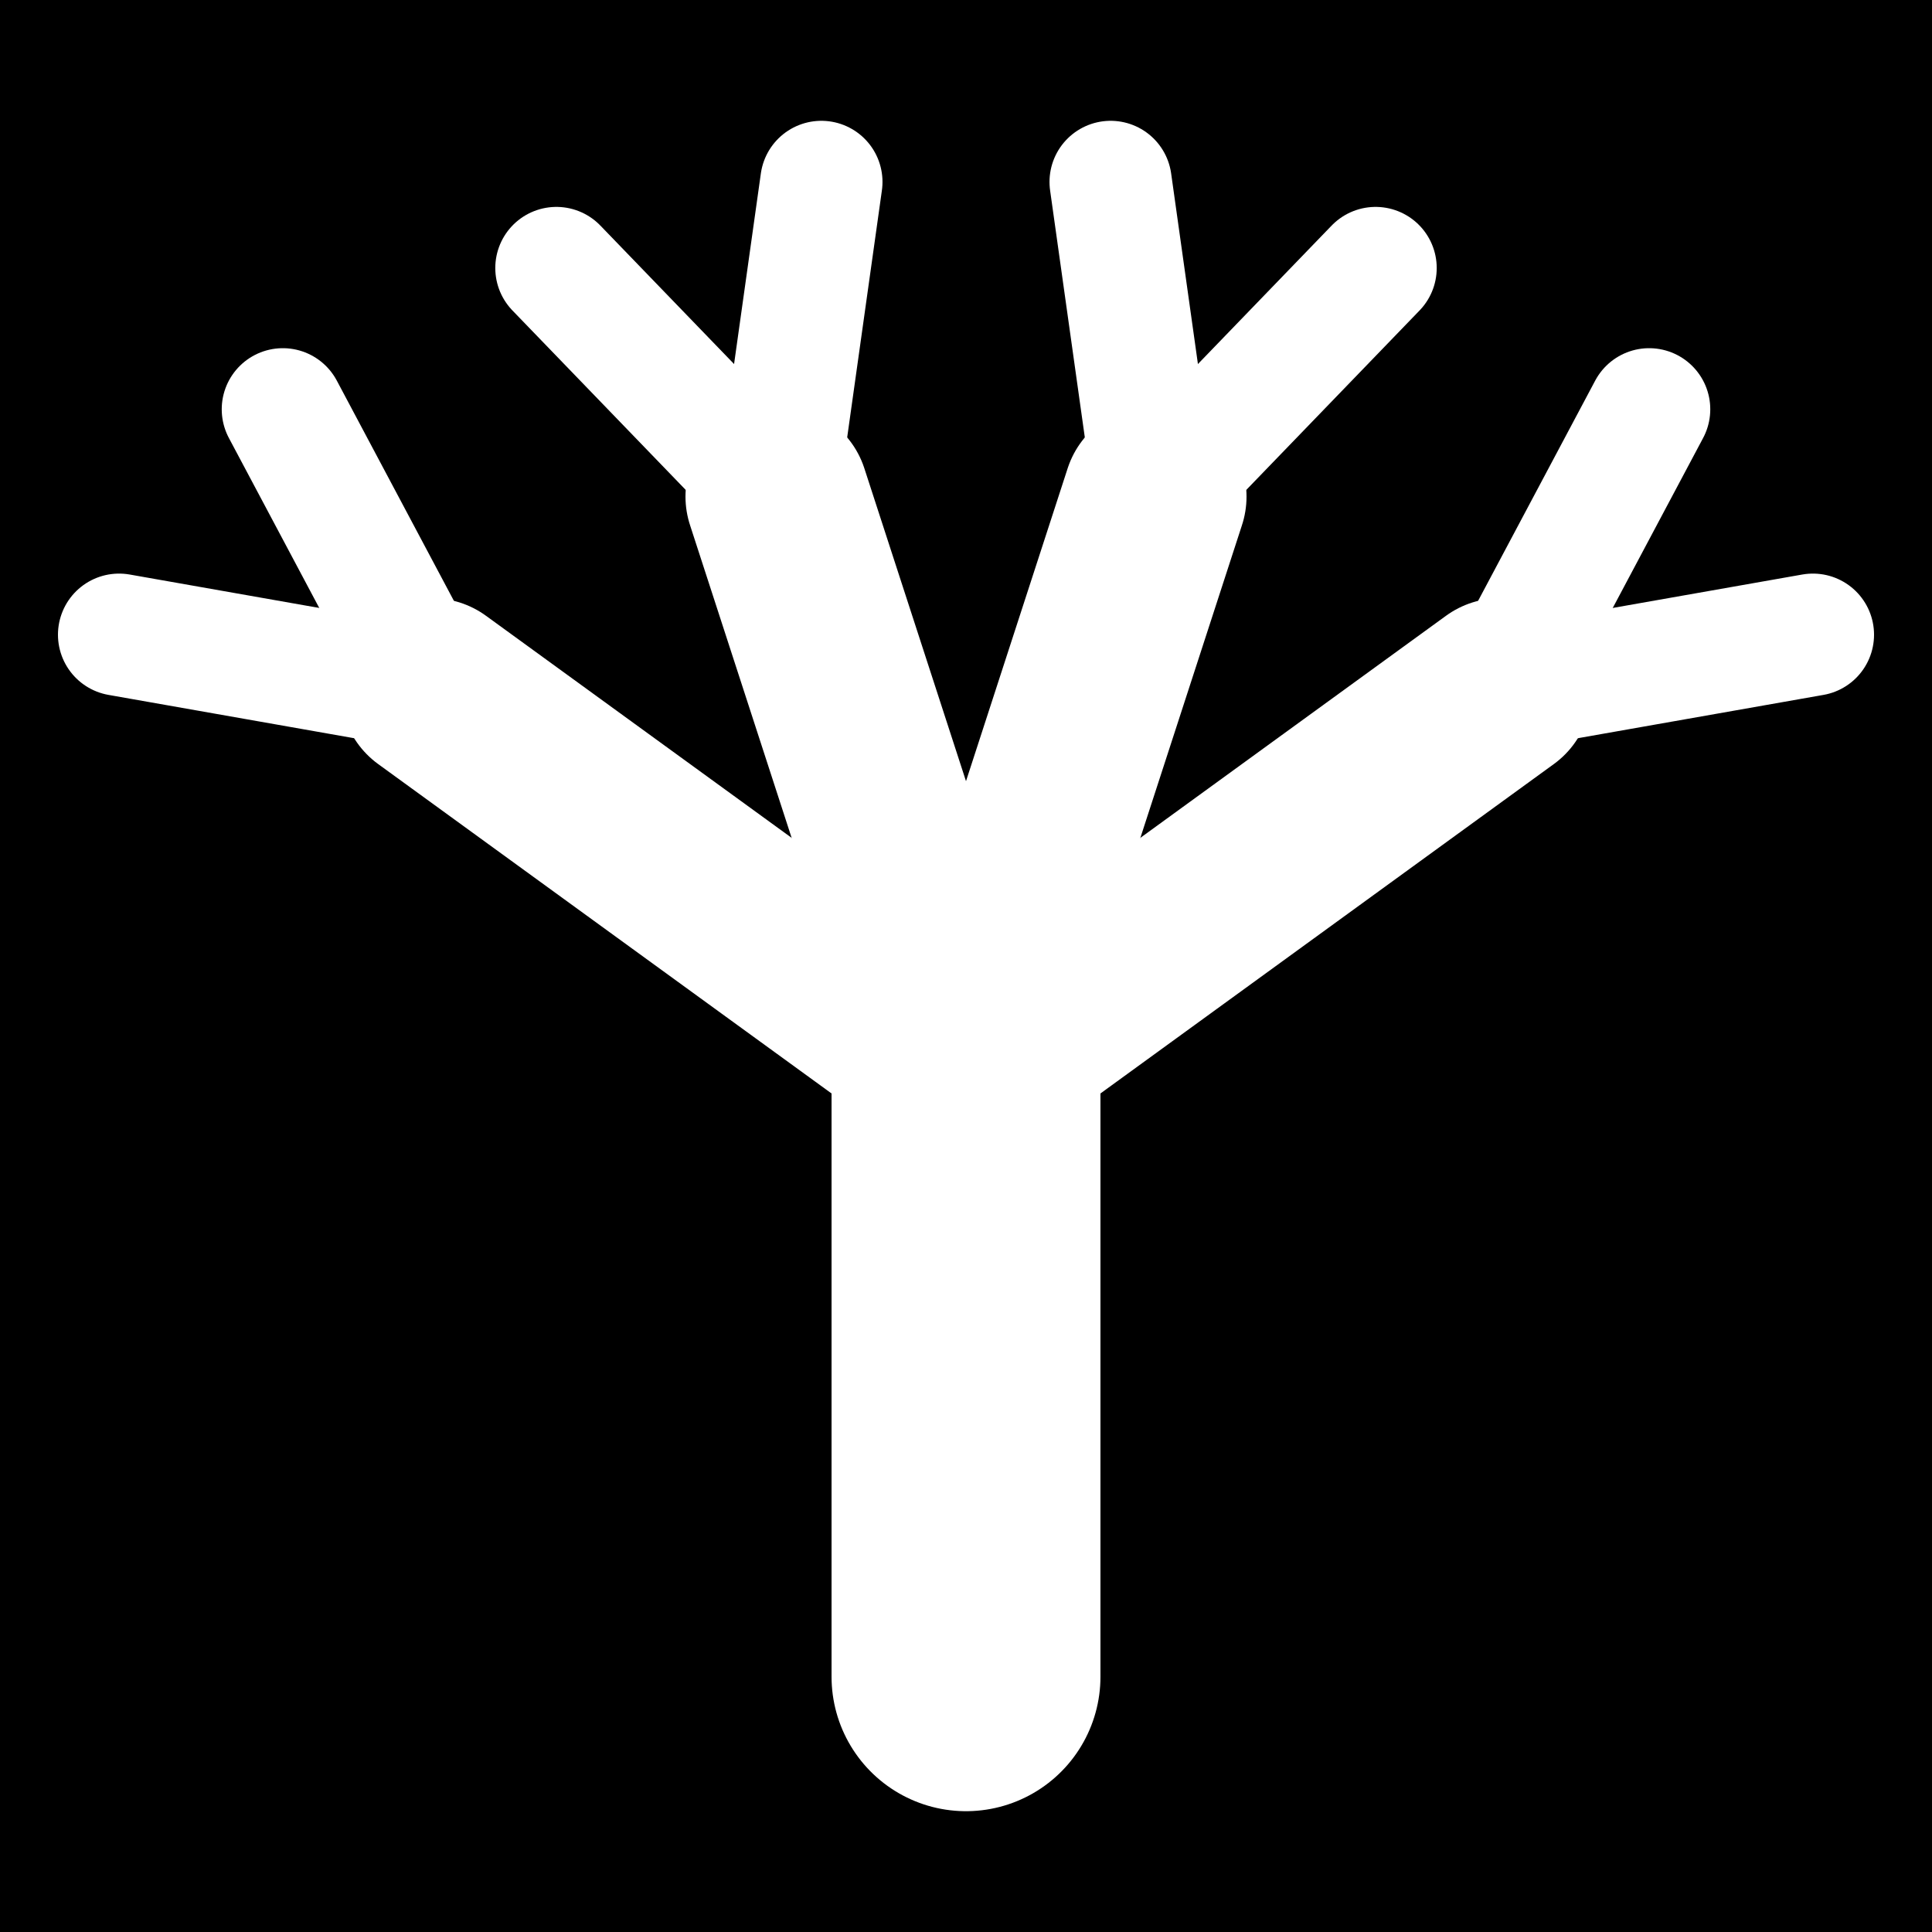
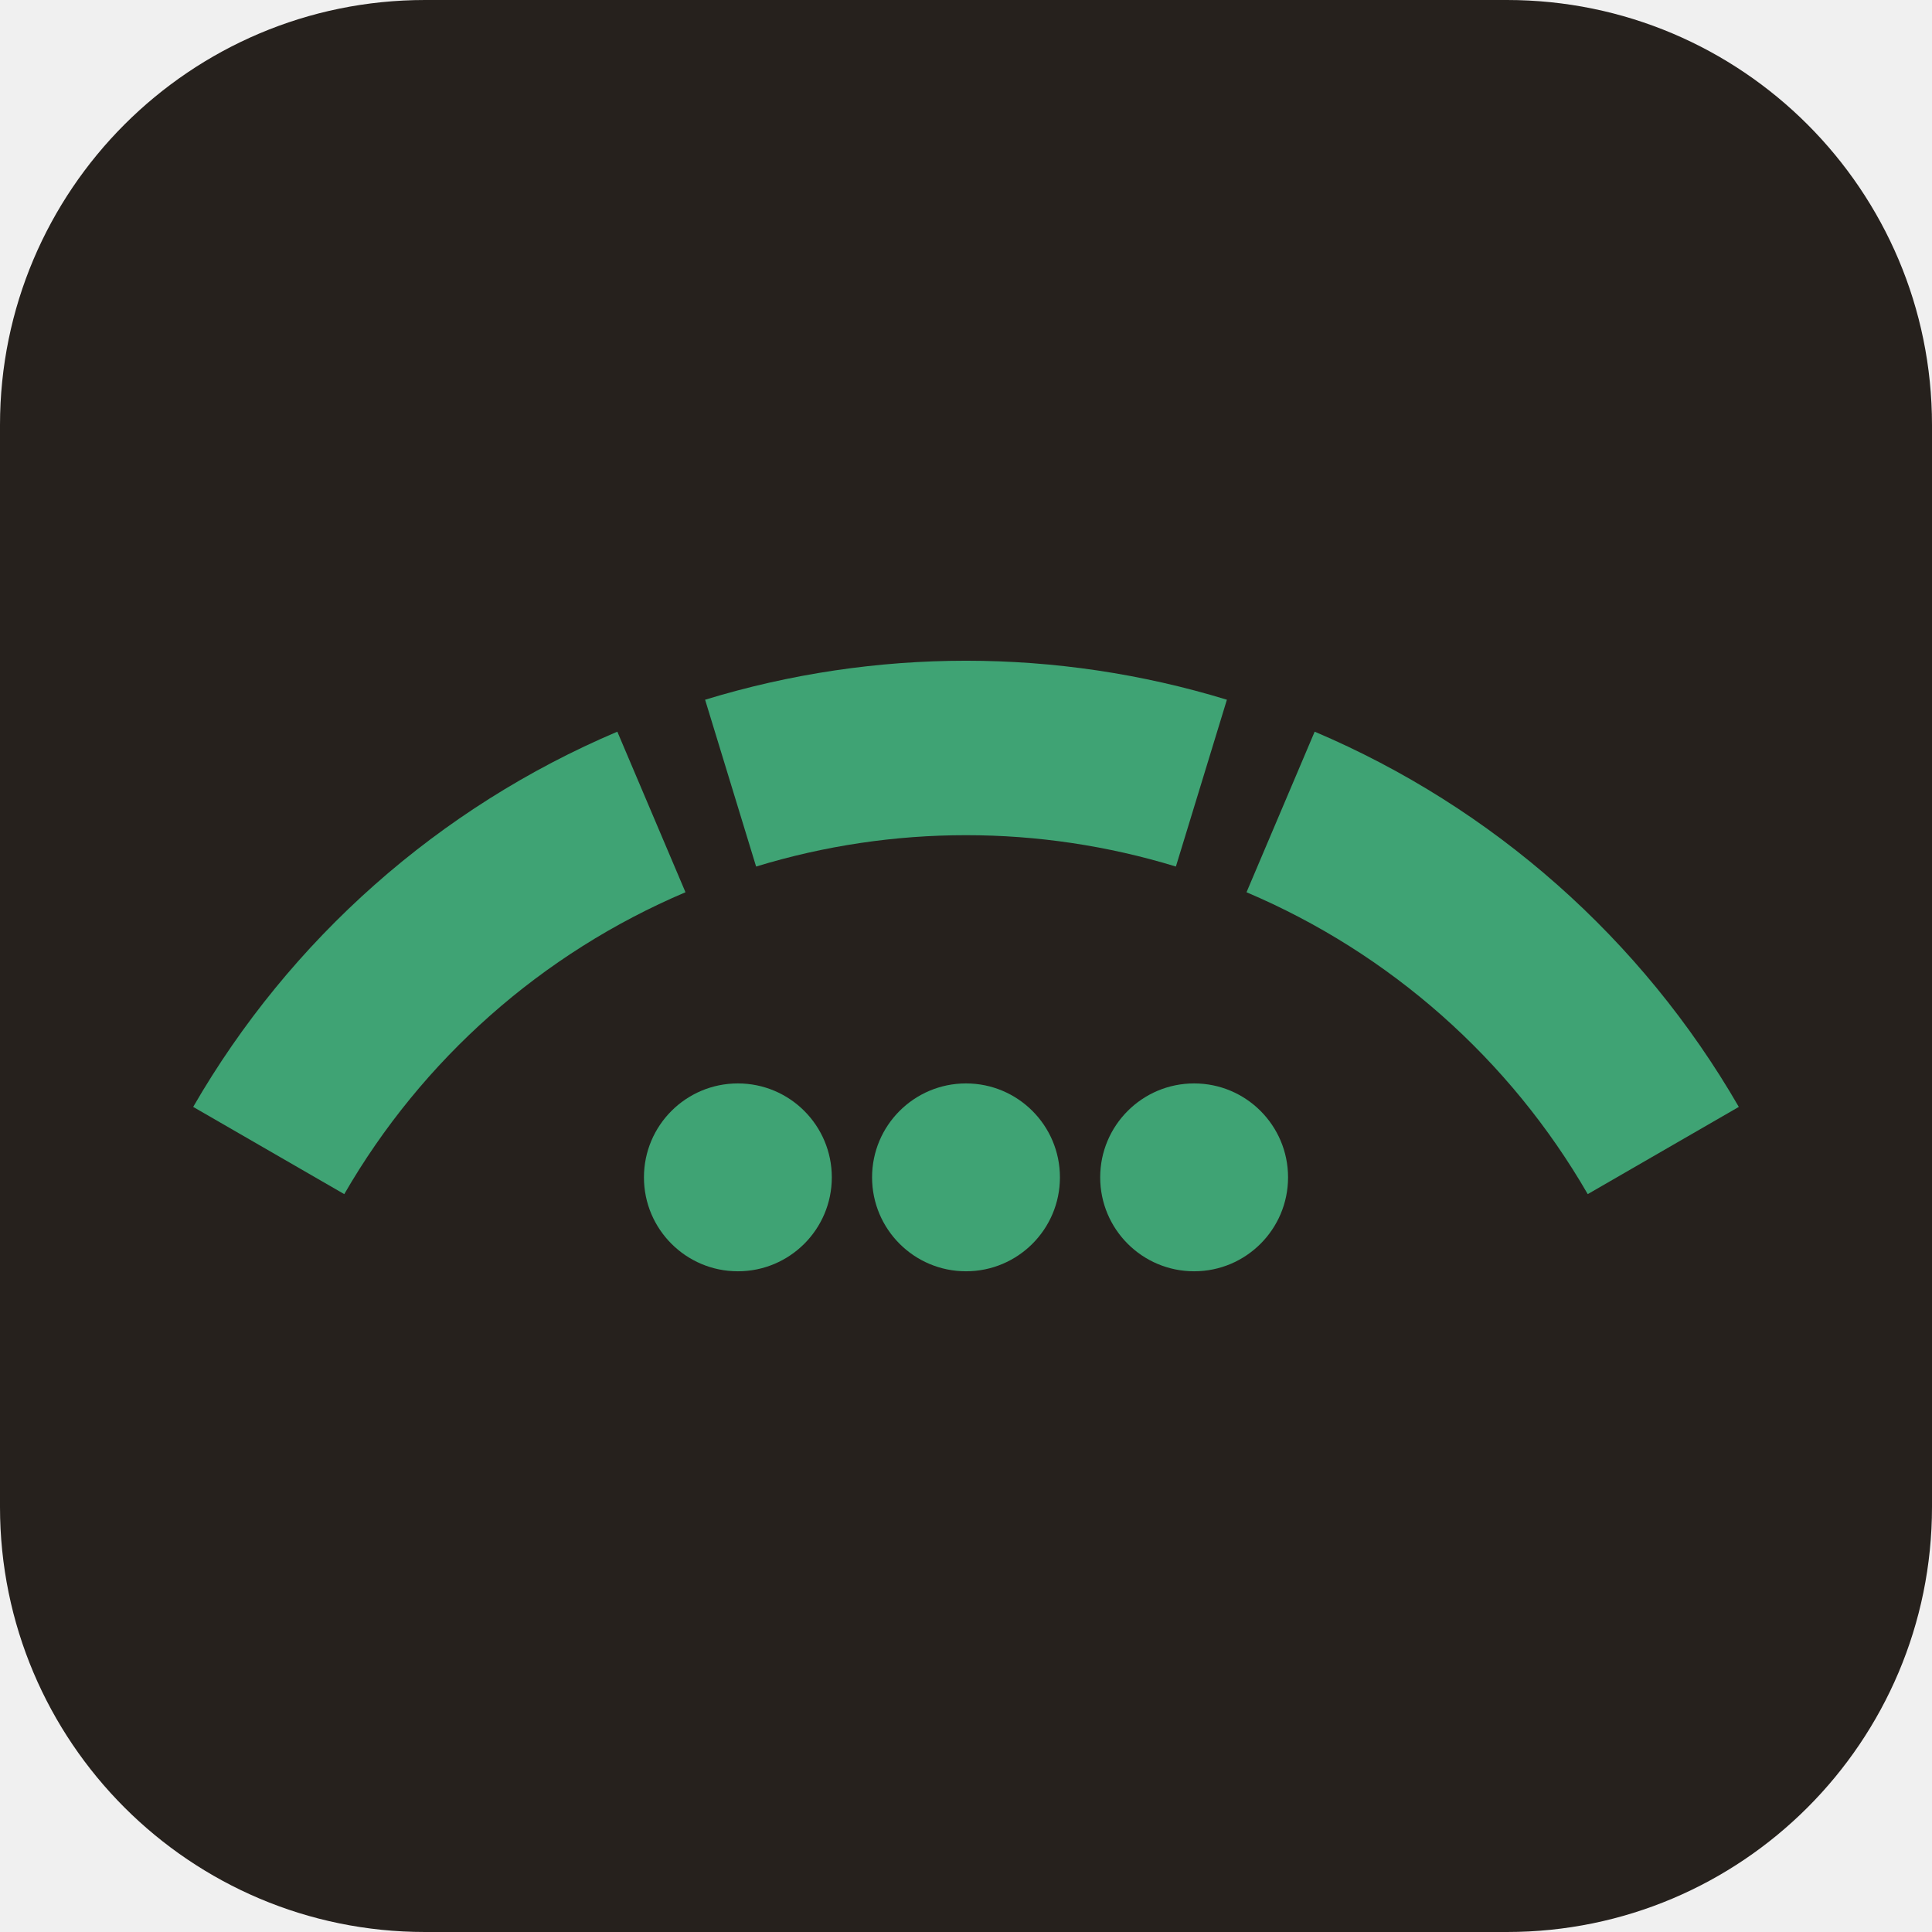
- <svg xmlns="http://www.w3.org/2000/svg" width="512" height="512" viewBox="0 0 512 512">
-   <rect width="512" height="512" fill="#000000" />
-   <line x1="256.000" y1="444.354" x2="256.000" y2="285.638" stroke="#ffffff" stroke-width="71.261" stroke-linecap="round" />
-   <line x1="256.000" y1="285.638" x2="397.507" y2="182.827" stroke="#ffffff" stroke-width="48.587" stroke-linecap="round" />
-   <line x1="397.507" y1="182.827" x2="480.444" y2="168.203" stroke="#ffffff" stroke-width="32.391" stroke-linecap="round" />
-   <line x1="397.507" y1="182.827" x2="437.044" y2="108.468" stroke="#ffffff" stroke-width="32.391" stroke-linecap="round" />
-   <line x1="256.000" y1="285.638" x2="306.047" y2="131.609" stroke="#ffffff" stroke-width="48.587" stroke-linecap="round" />
-   <line x1="306.047" y1="131.609" x2="364.549" y2="71.028" stroke="#ffffff" stroke-width="32.391" stroke-linecap="round" />
-   <line x1="306.047" y1="131.609" x2="294.326" y2="48.211" stroke="#ffffff" stroke-width="32.391" stroke-linecap="round" />
-   <line x1="256.000" y1="285.638" x2="205.953" y2="131.609" stroke="#ffffff" stroke-width="48.587" stroke-linecap="round" />
-   <line x1="205.953" y1="131.609" x2="217.674" y2="48.211" stroke="#ffffff" stroke-width="32.391" stroke-linecap="round" />
-   <line x1="205.953" y1="131.609" x2="147.451" y2="71.028" stroke="#ffffff" stroke-width="32.391" stroke-linecap="round" />
-   <line x1="256.000" y1="285.638" x2="114.493" y2="182.827" stroke="#ffffff" stroke-width="48.587" stroke-linecap="round" />
-   <line x1="114.493" y1="182.827" x2="74.956" y2="108.468" stroke="#ffffff" stroke-width="32.391" stroke-linecap="round" />
-   <line x1="114.493" y1="182.827" x2="31.556" y2="168.203" stroke="#ffffff" stroke-width="32.391" stroke-linecap="round" />
+ <svg xmlns="http://www.w3.org/2000/svg" width="64" height="64" viewBox="0 0 64 64">
+   <rect width="64" height="64" rx="14.08" fill="#26211D" />
+   <g transform="translate(9.774 6.996) scale(0.44452)">
+     <path d="M-1.962 70.000A60 60 0 0 1 26.556 44.770" fill="none" stroke="#3FA374" stroke-width="13" stroke-linecap="butt" />
+     <path d="M32.458 42.622A60 60 0 0 1 67.542 42.622" fill="none" stroke="#3FA374" stroke-width="13" stroke-linecap="butt" />
+     <path d="M73.444 44.770A60 60 0 0 1 101.962 70.000" fill="none" stroke="#3FA374" stroke-width="13" stroke-linecap="butt" />
+     <circle cx="33" cy="72" r="7" fill="#3FA374" />
+     <circle cx="50" cy="72" r="7" fill="#3FA374" />
+     <circle cx="67" cy="72" r="7" fill="#3FA374" />
+   </g>
</svg>
